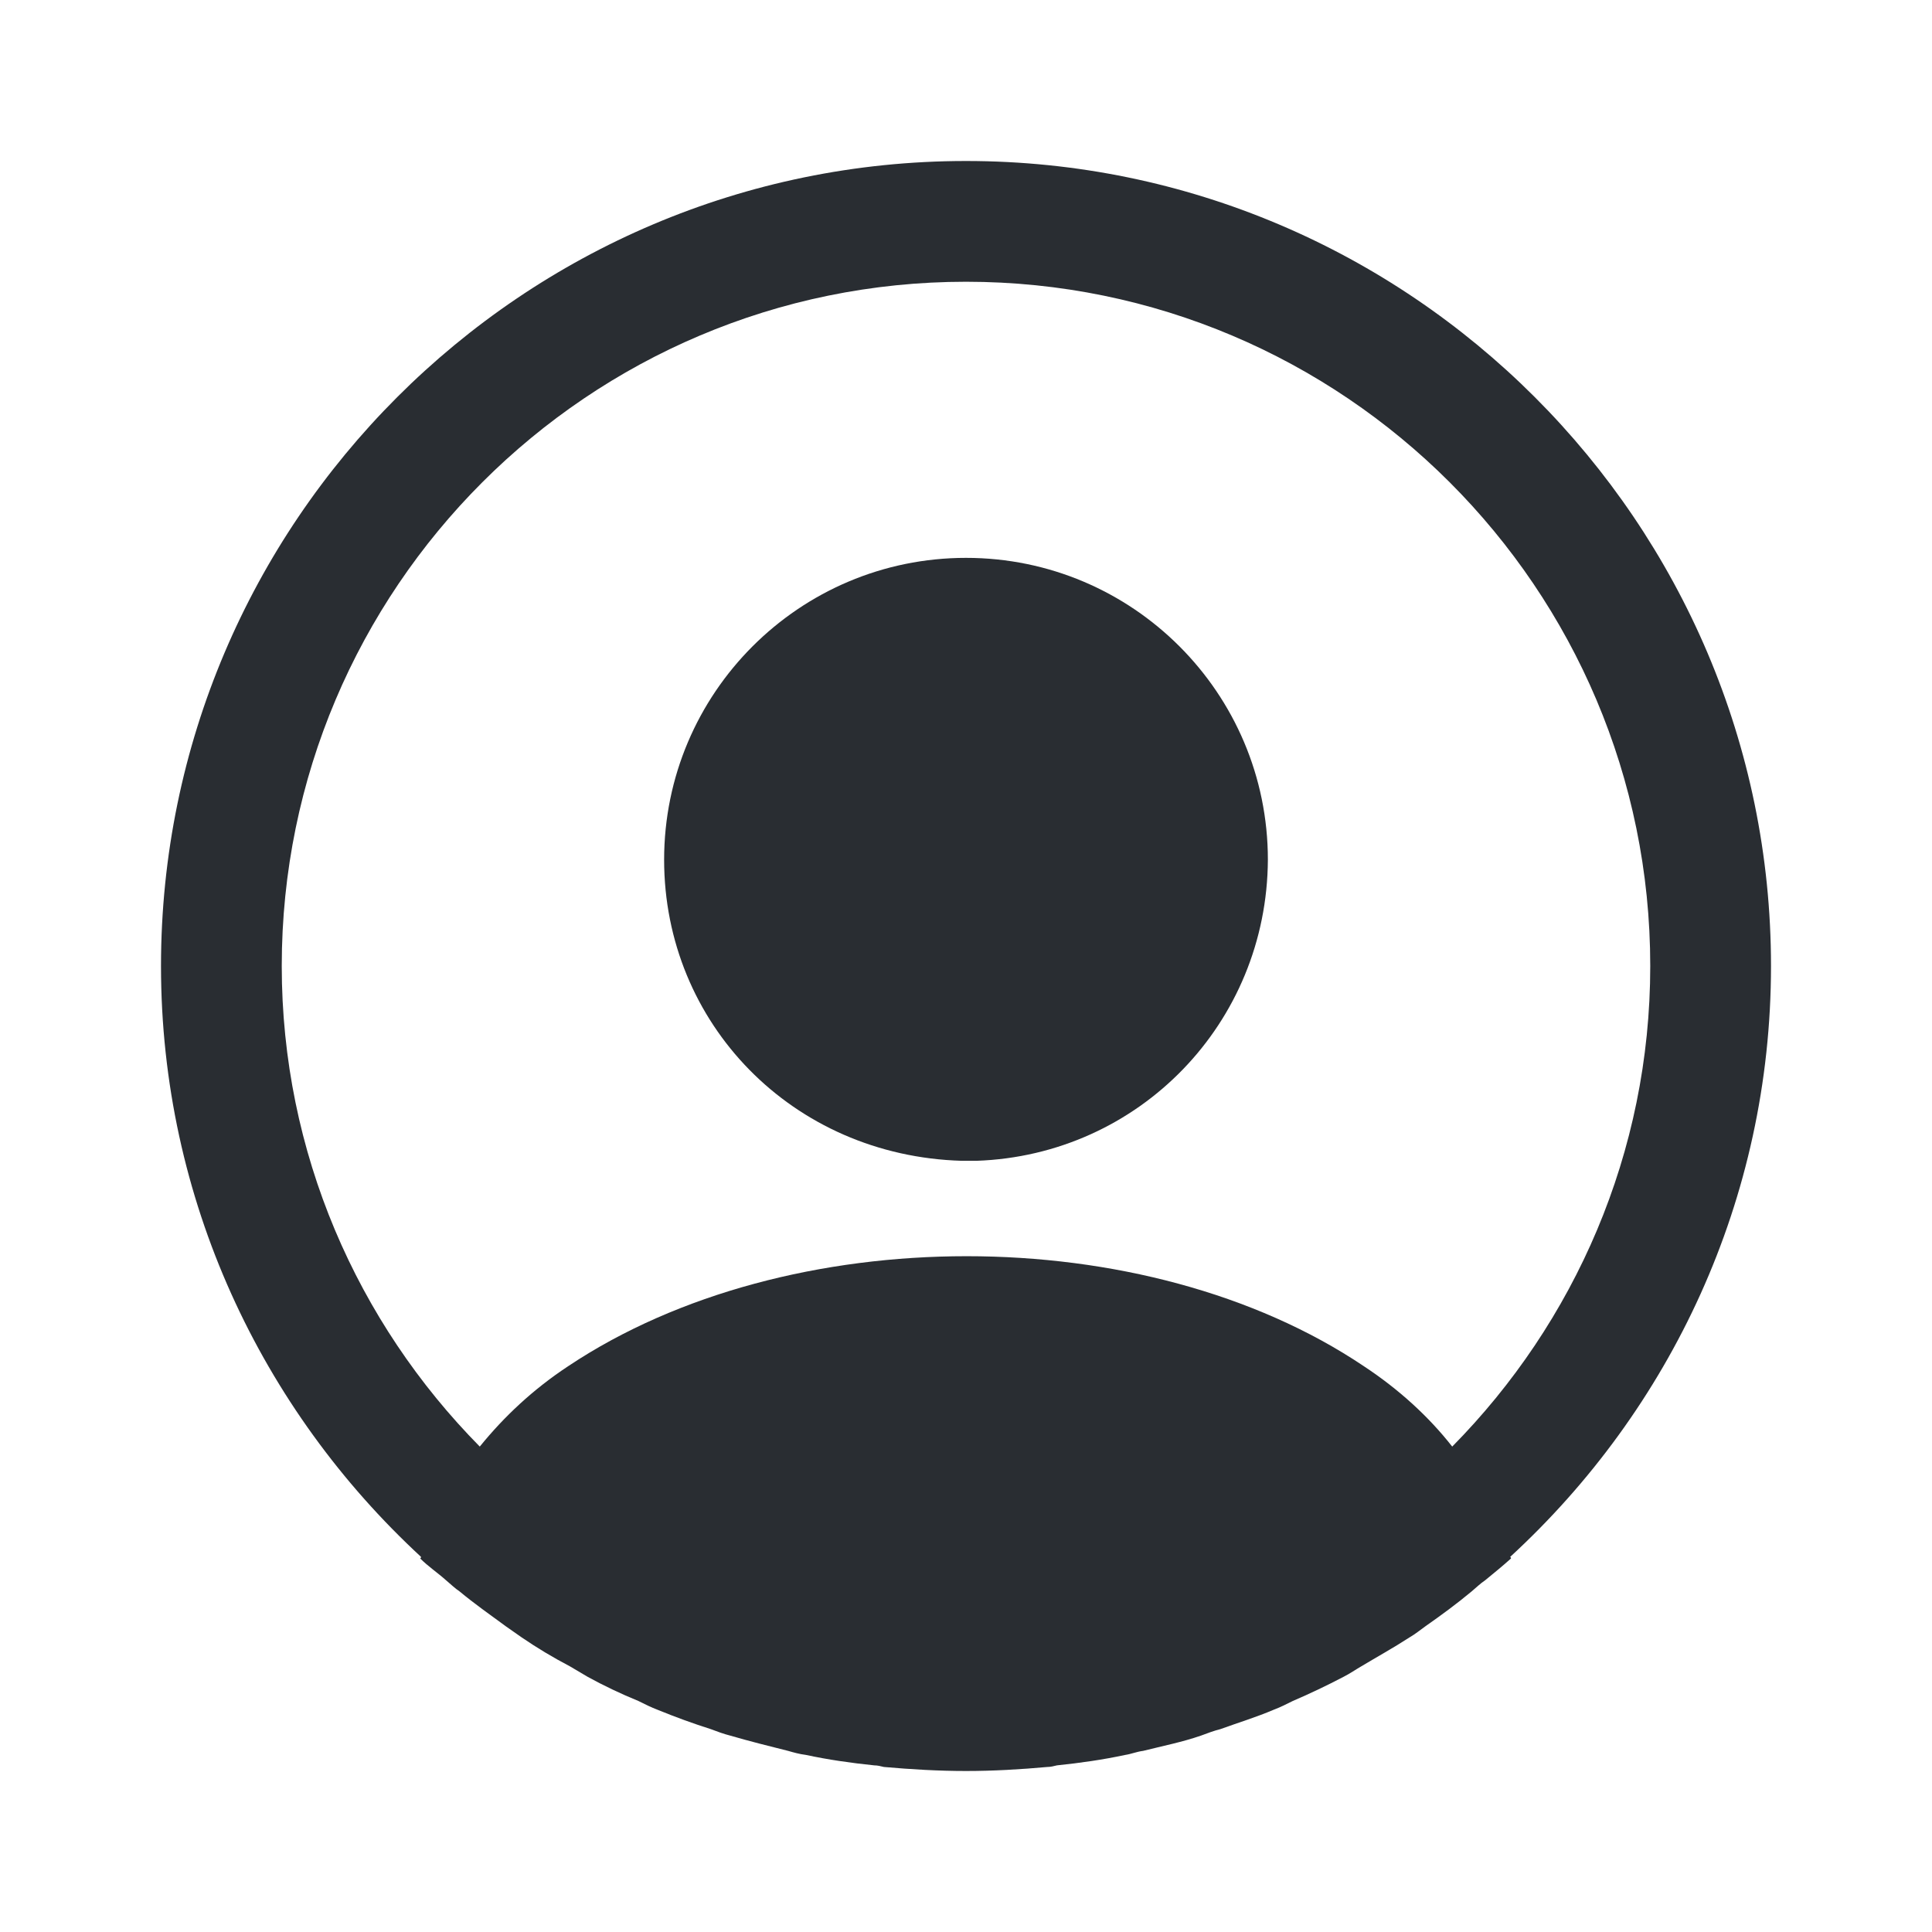
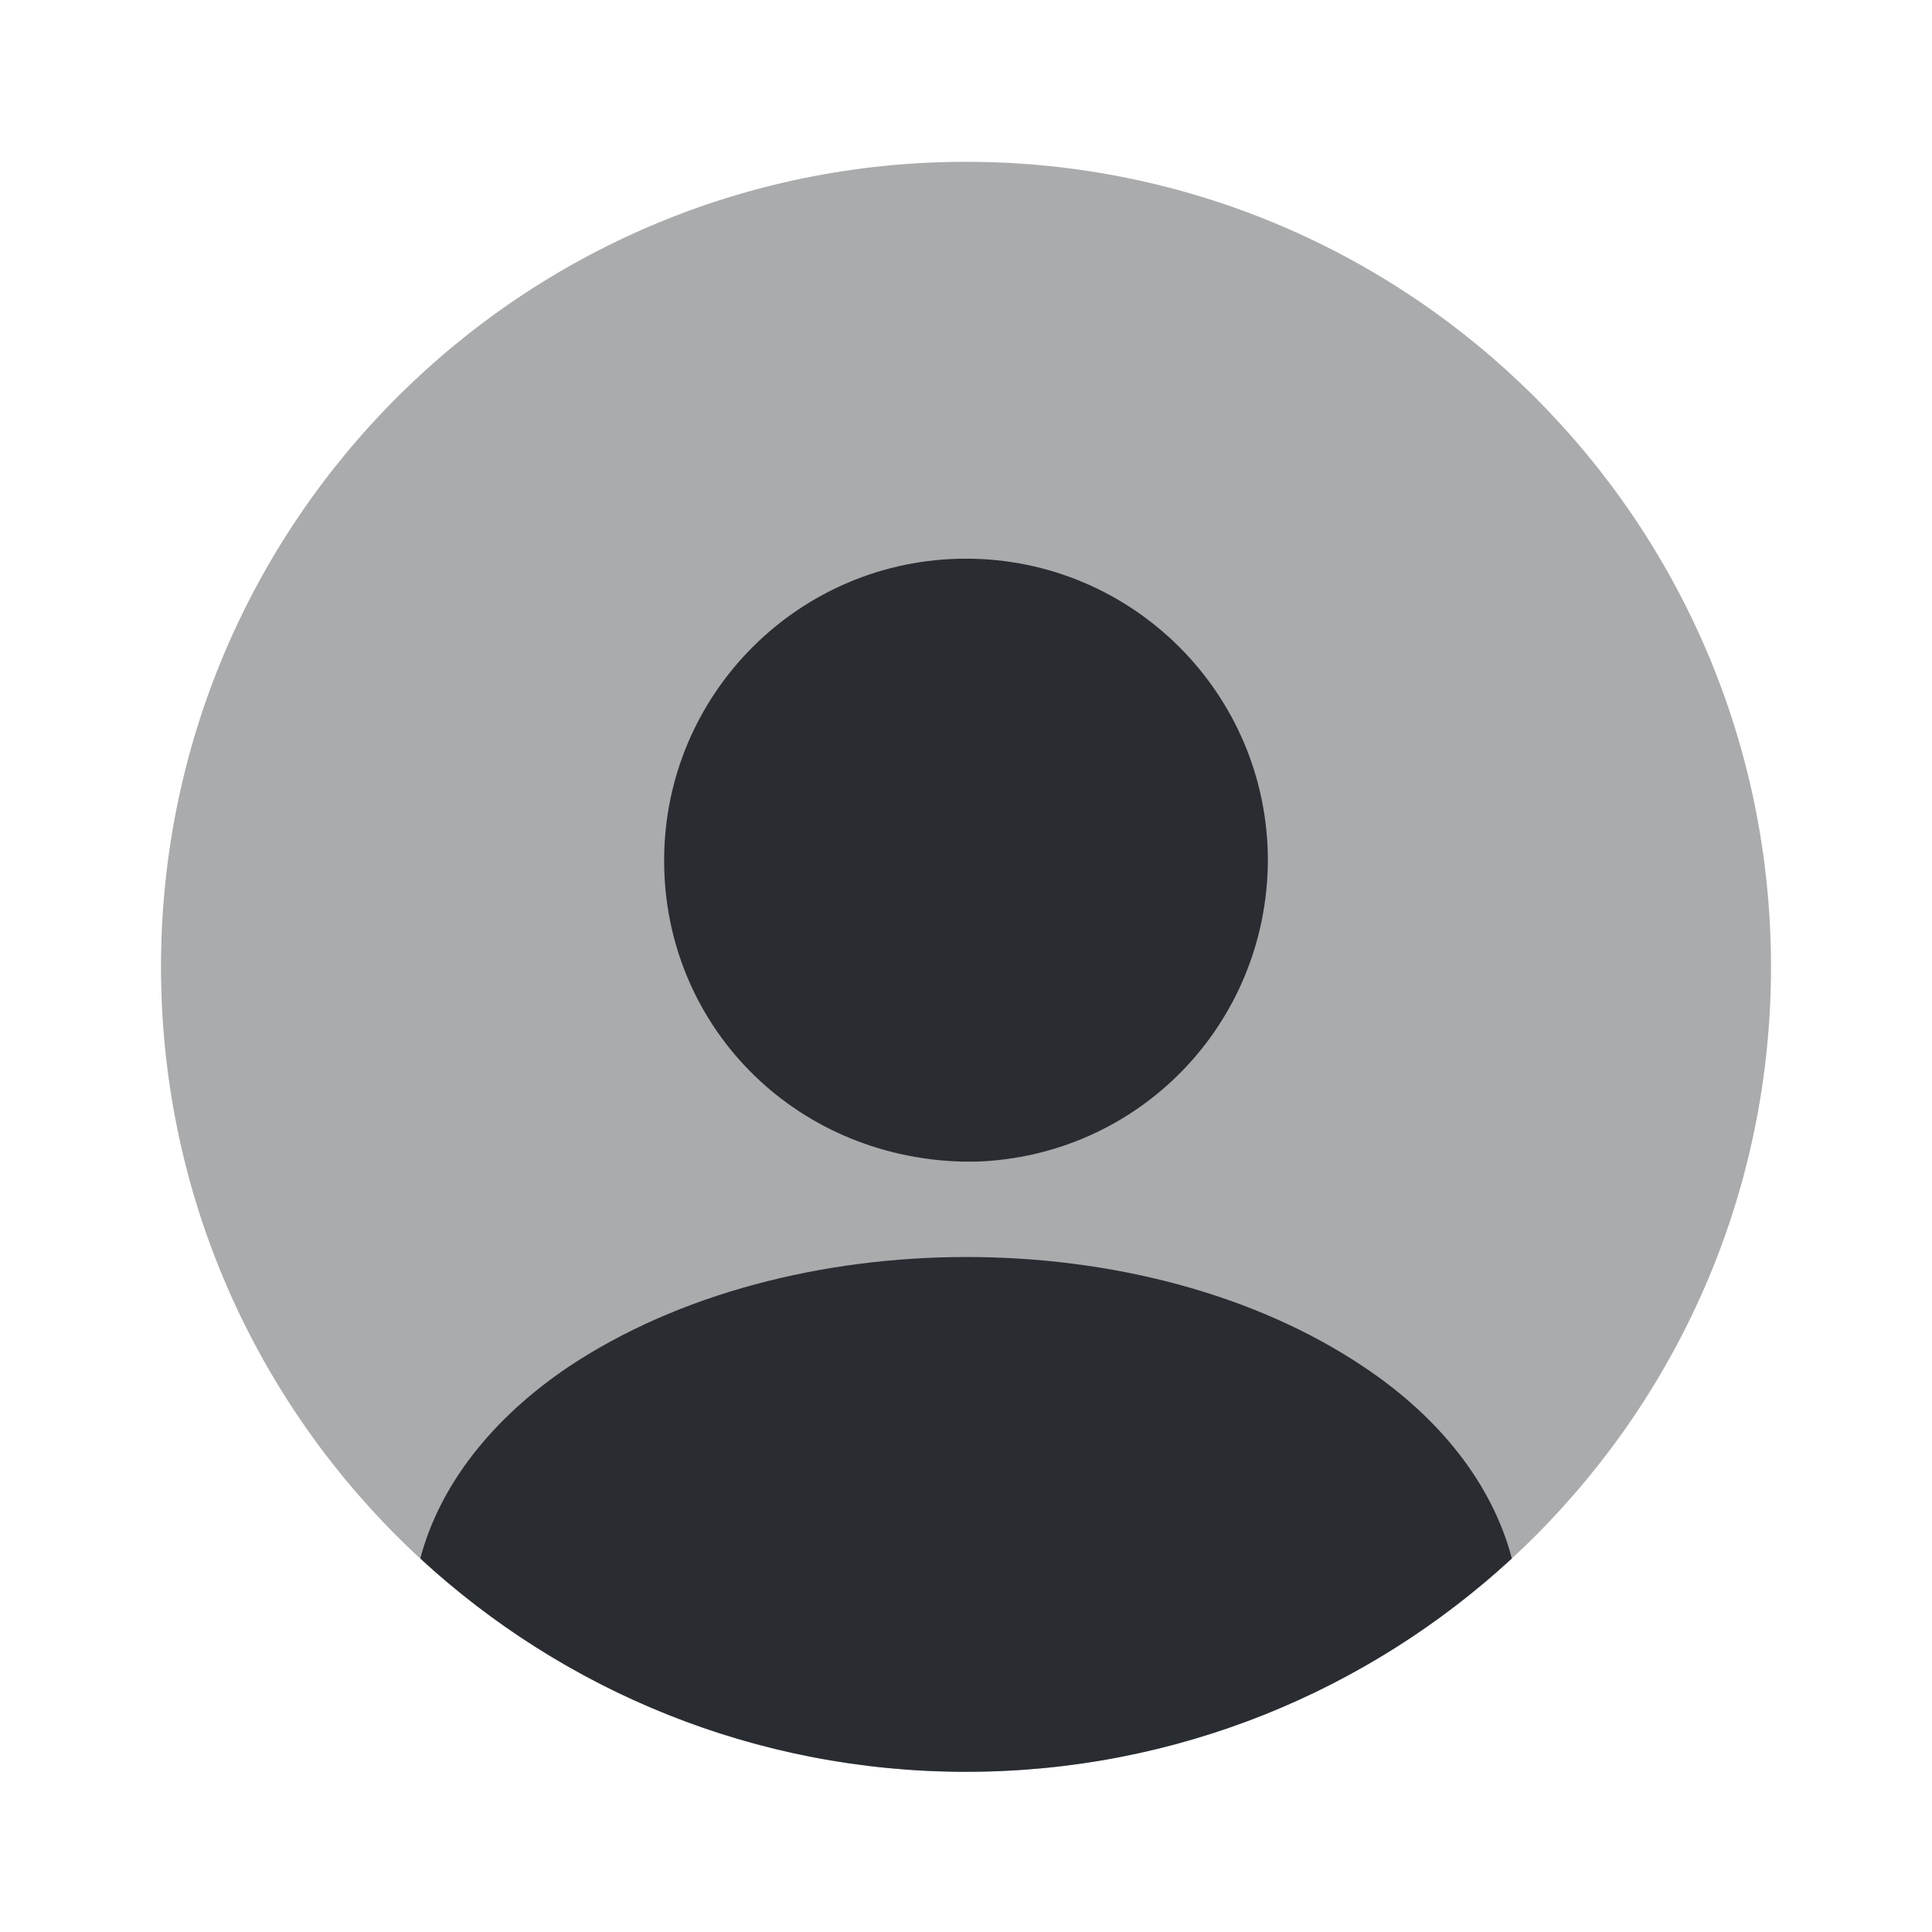
<svg xmlns="http://www.w3.org/2000/svg" width="800px" height="800px" viewBox="0 0 24 24" fill="none">
-   <path d="M22 12C22 6.49 17.51 2 12 2C6.49 2 2 6.49 2 12C2 14.9 3.25 17.51 5.23 19.34C5.23 19.35 5.23 19.35 5.22 19.36C5.32 19.46 5.44 19.54 5.54 19.63C5.6 19.68 5.65 19.73 5.71 19.77C5.89 19.92 6.09 20.06 6.28 20.2C6.35 20.25 6.41 20.29 6.48 20.34C6.67 20.47 6.87 20.59 7.08 20.7C7.15 20.74 7.23 20.79 7.3 20.83C7.5 20.94 7.71 21.04 7.93 21.13C8.01 21.17 8.09 21.21 8.17 21.24C8.39 21.33 8.61 21.41 8.83 21.48C8.91 21.51 8.99 21.54 9.07 21.56C9.31 21.63 9.55 21.69 9.79 21.75C9.86 21.77 9.93 21.79 10.01 21.8C10.29 21.86 10.57 21.9 10.86 21.93C10.9 21.93 10.94 21.94 10.98 21.95C11.32 21.98 11.66 22 12 22C12.34 22 12.68 21.98 13.01 21.95C13.05 21.95 13.09 21.94 13.13 21.93C13.42 21.9 13.7 21.86 13.98 21.8C14.05 21.79 14.12 21.76 14.2 21.75C14.44 21.69 14.69 21.64 14.92 21.56C15 21.53 15.08 21.5 15.16 21.48C15.38 21.4 15.61 21.33 15.82 21.24C15.9 21.21 15.98 21.17 16.06 21.13C16.27 21.04 16.48 20.94 16.69 20.83C16.77 20.79 16.84 20.74 16.91 20.7C17.11 20.58 17.31 20.47 17.51 20.34C17.58 20.3 17.64 20.25 17.71 20.2C17.91 20.06 18.1 19.92 18.28 19.77C18.34 19.72 18.39 19.67 18.45 19.63C18.56 19.54 18.67 19.45 18.77 19.36C18.77 19.35 18.77 19.35 18.76 19.34C20.75 17.51 22 14.9 22 12ZM16.94 16.97C14.23 15.15 9.79 15.15 7.06 16.97C6.62 17.26 6.26 17.6 5.96 17.97C4.44 16.43 3.5 14.32 3.5 12C3.5 7.31 7.31 3.5 12 3.5C16.69 3.5 20.5 7.31 20.5 12C20.5 14.32 19.56 16.43 18.04 17.97C17.75 17.6 17.38 17.26 16.94 16.97Z" fill="#292D32" />
-   <path d="M12 6.93C9.93 6.93 8.25 8.61 8.25 10.68C8.25 12.71 9.84 14.36 11.95 14.42C11.98 14.42 12.02 14.42 12.04 14.42C12.06 14.42 12.09 14.42 12.11 14.42C12.12 14.42 12.13 14.42 12.13 14.42C14.15 14.35 15.74 12.71 15.75 10.68C15.75 8.61 14.07 6.93 12 6.93Z" fill="#292D32" />
+   <path opacity="0.4" d="M12 22.01C17.523 22.01 22 17.533 22 12.01C22 6.487 17.523 2.01 12 2.01C6.477 2.01 2 6.487 2 12.01C2 17.533 6.477 22.01 12 22.01Z" fill="#292D32" />
+   <path d="M12 6.94C9.93 6.94 8.25 8.62 8.25 10.69C8.25 12.72 9.84 14.37 11.95 14.43C11.98 14.43 12.02 14.43 12.04 14.43C12.06 14.43 12.09 14.43 12.11 14.43C12.12 14.43 12.13 14.43 12.13 14.43C14.15 14.36 15.74 12.72 15.75 10.69C15.75 8.62 14.07 6.94 12 6.94Z" fill="#292D32" />
+   <path d="M18.781 19.36C17.001 21 14.621 22.01 12.001 22.01C9.381 22.01 7.001 21 5.221 19.36C5.461 18.45 6.111 17.62 7.061 16.98C9.791 15.16 14.231 15.16 16.941 16.98C17.901 17.62 18.541 18.45 18.781 19.36Z" fill="#292D32" />
</svg>
